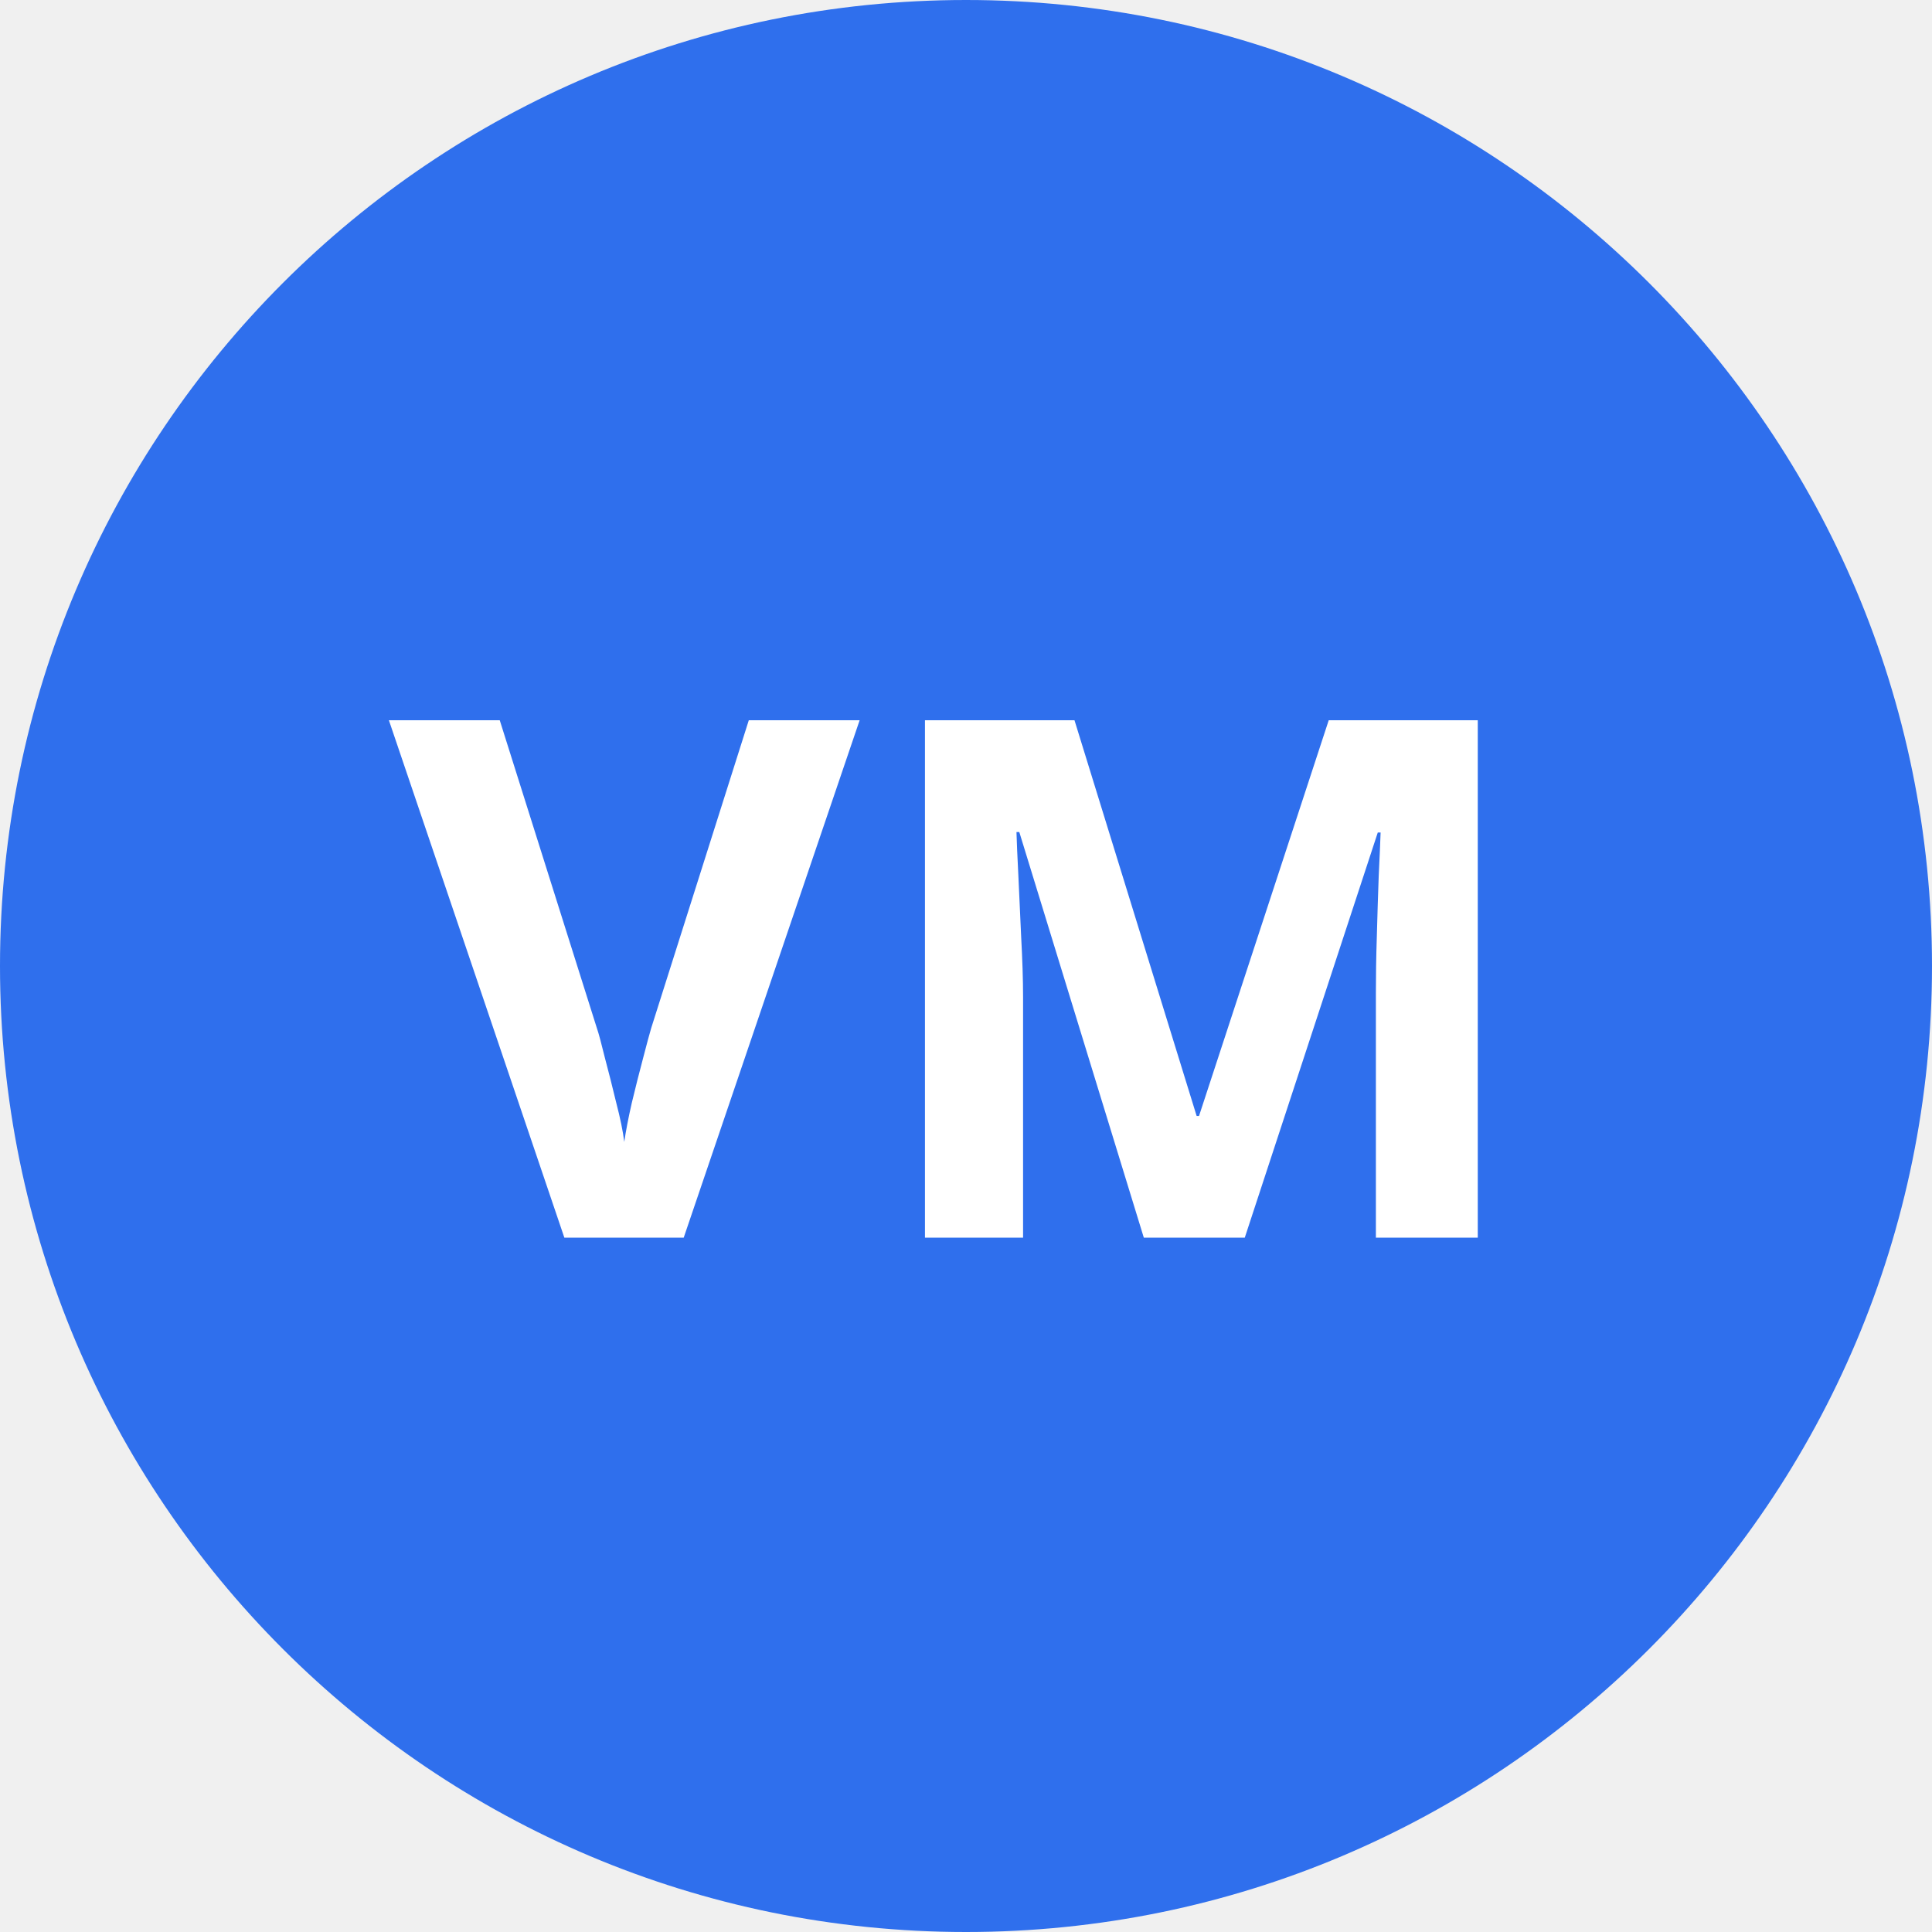
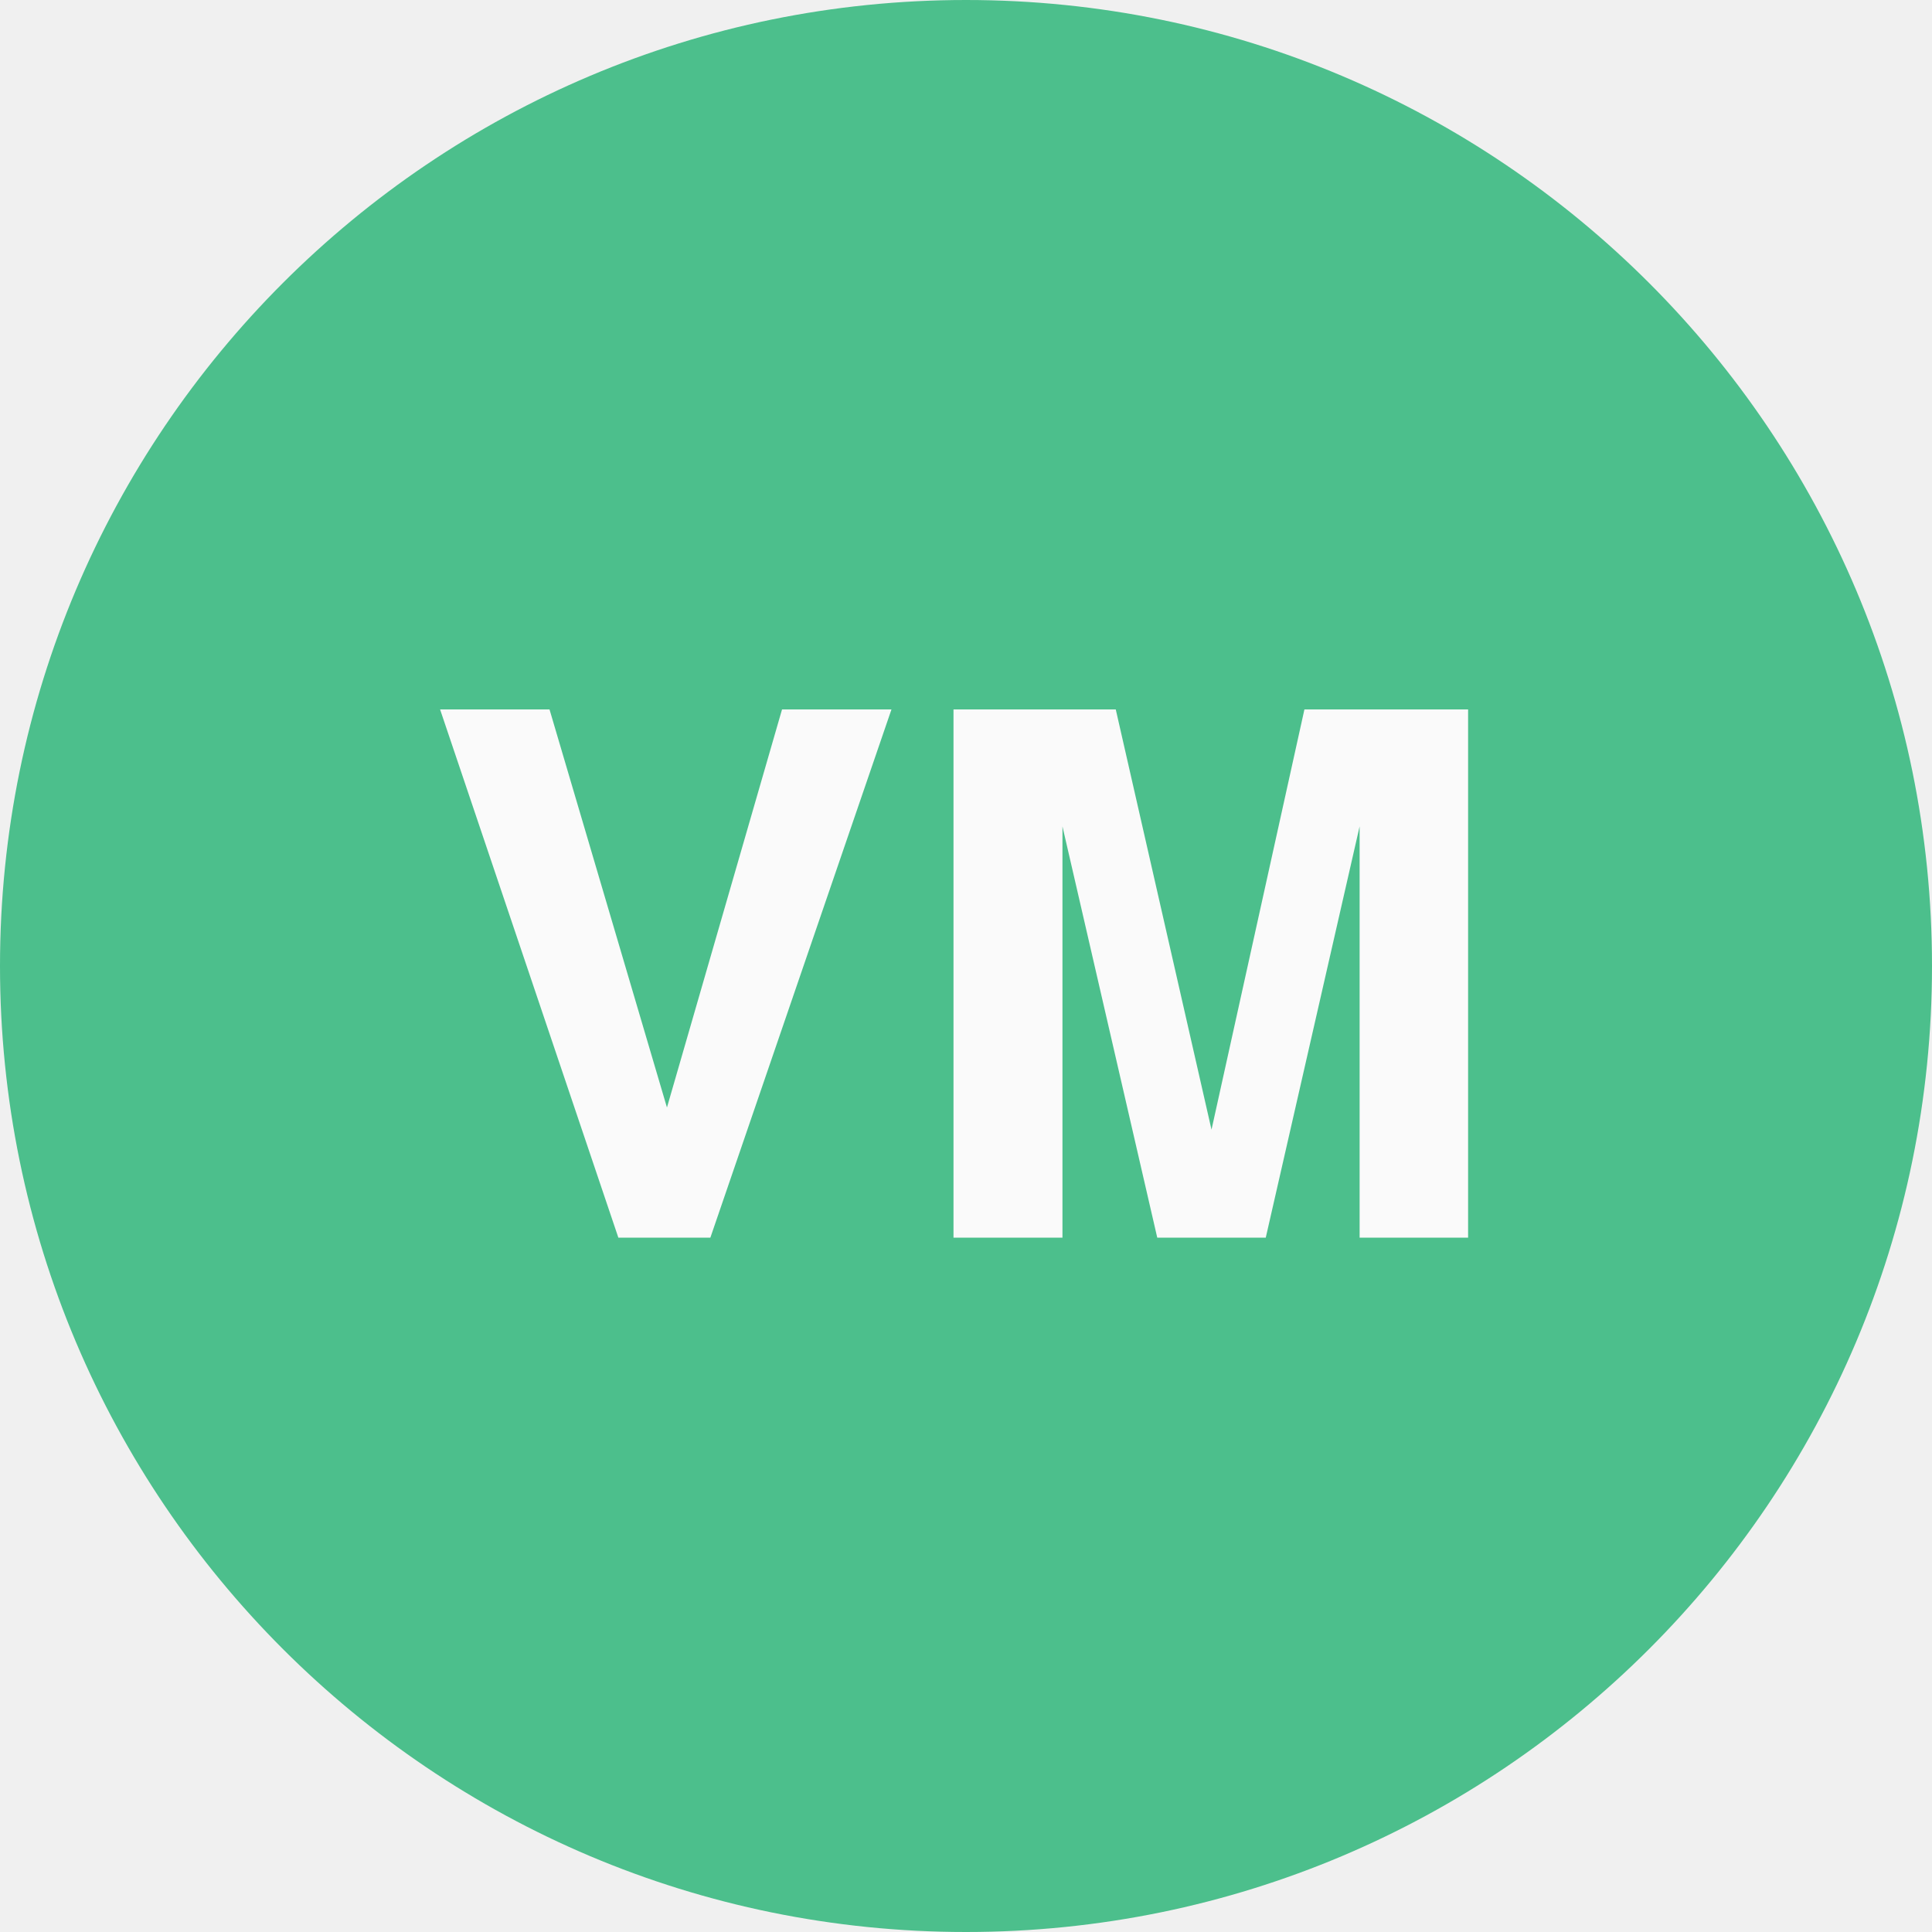
<svg xmlns="http://www.w3.org/2000/svg" viewBox="0 0 64 64">
-   <circle cx="32" cy="32" r="32" fill="#2f6fed" />
-   <text x="32" y="41" text-anchor="middle" font-family="system-ui, sans-serif" font-size="24" font-weight="700" fill="#fff">VM</text>
+   <circle cx="32" cy="32" r="32" fill="#4CBF8C" />
+   <text x="32" y="41" text-anchor="middle" font-family="Montserrat, Helvetica, Arial, sans-serif" font-size="24" font-weight="700" fill="#FAFAFA">VM</text>
</svg>
